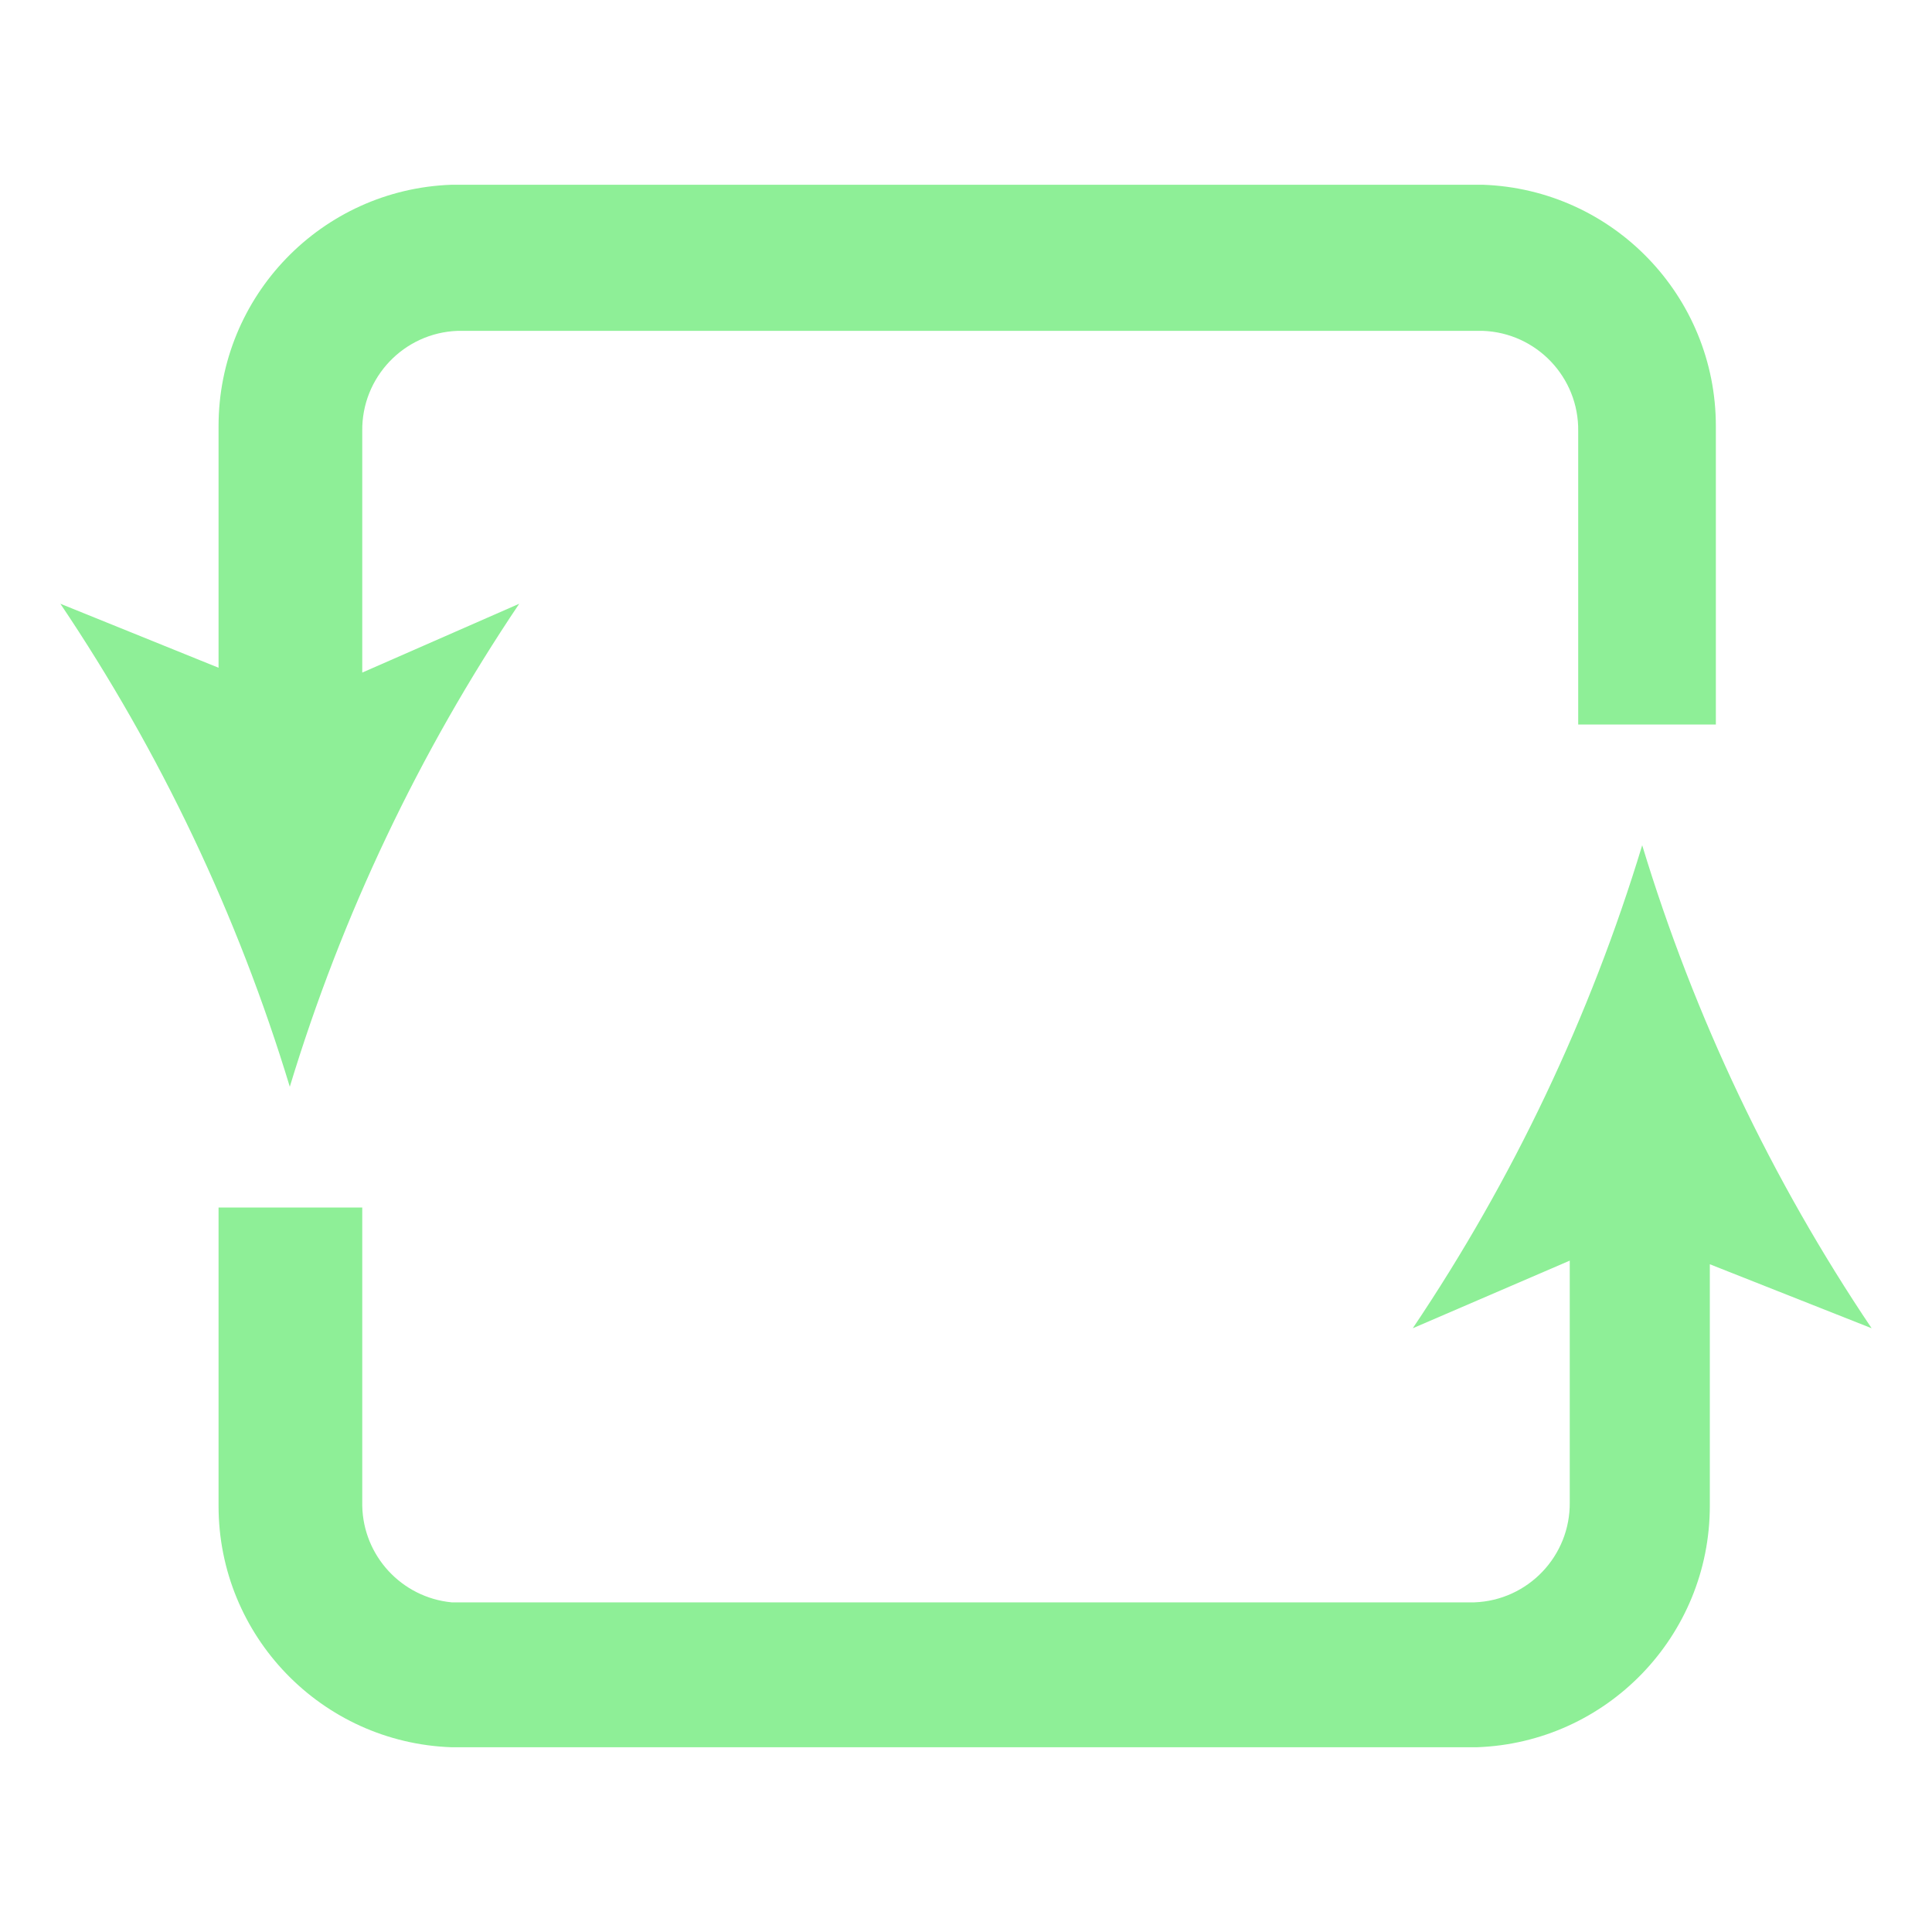
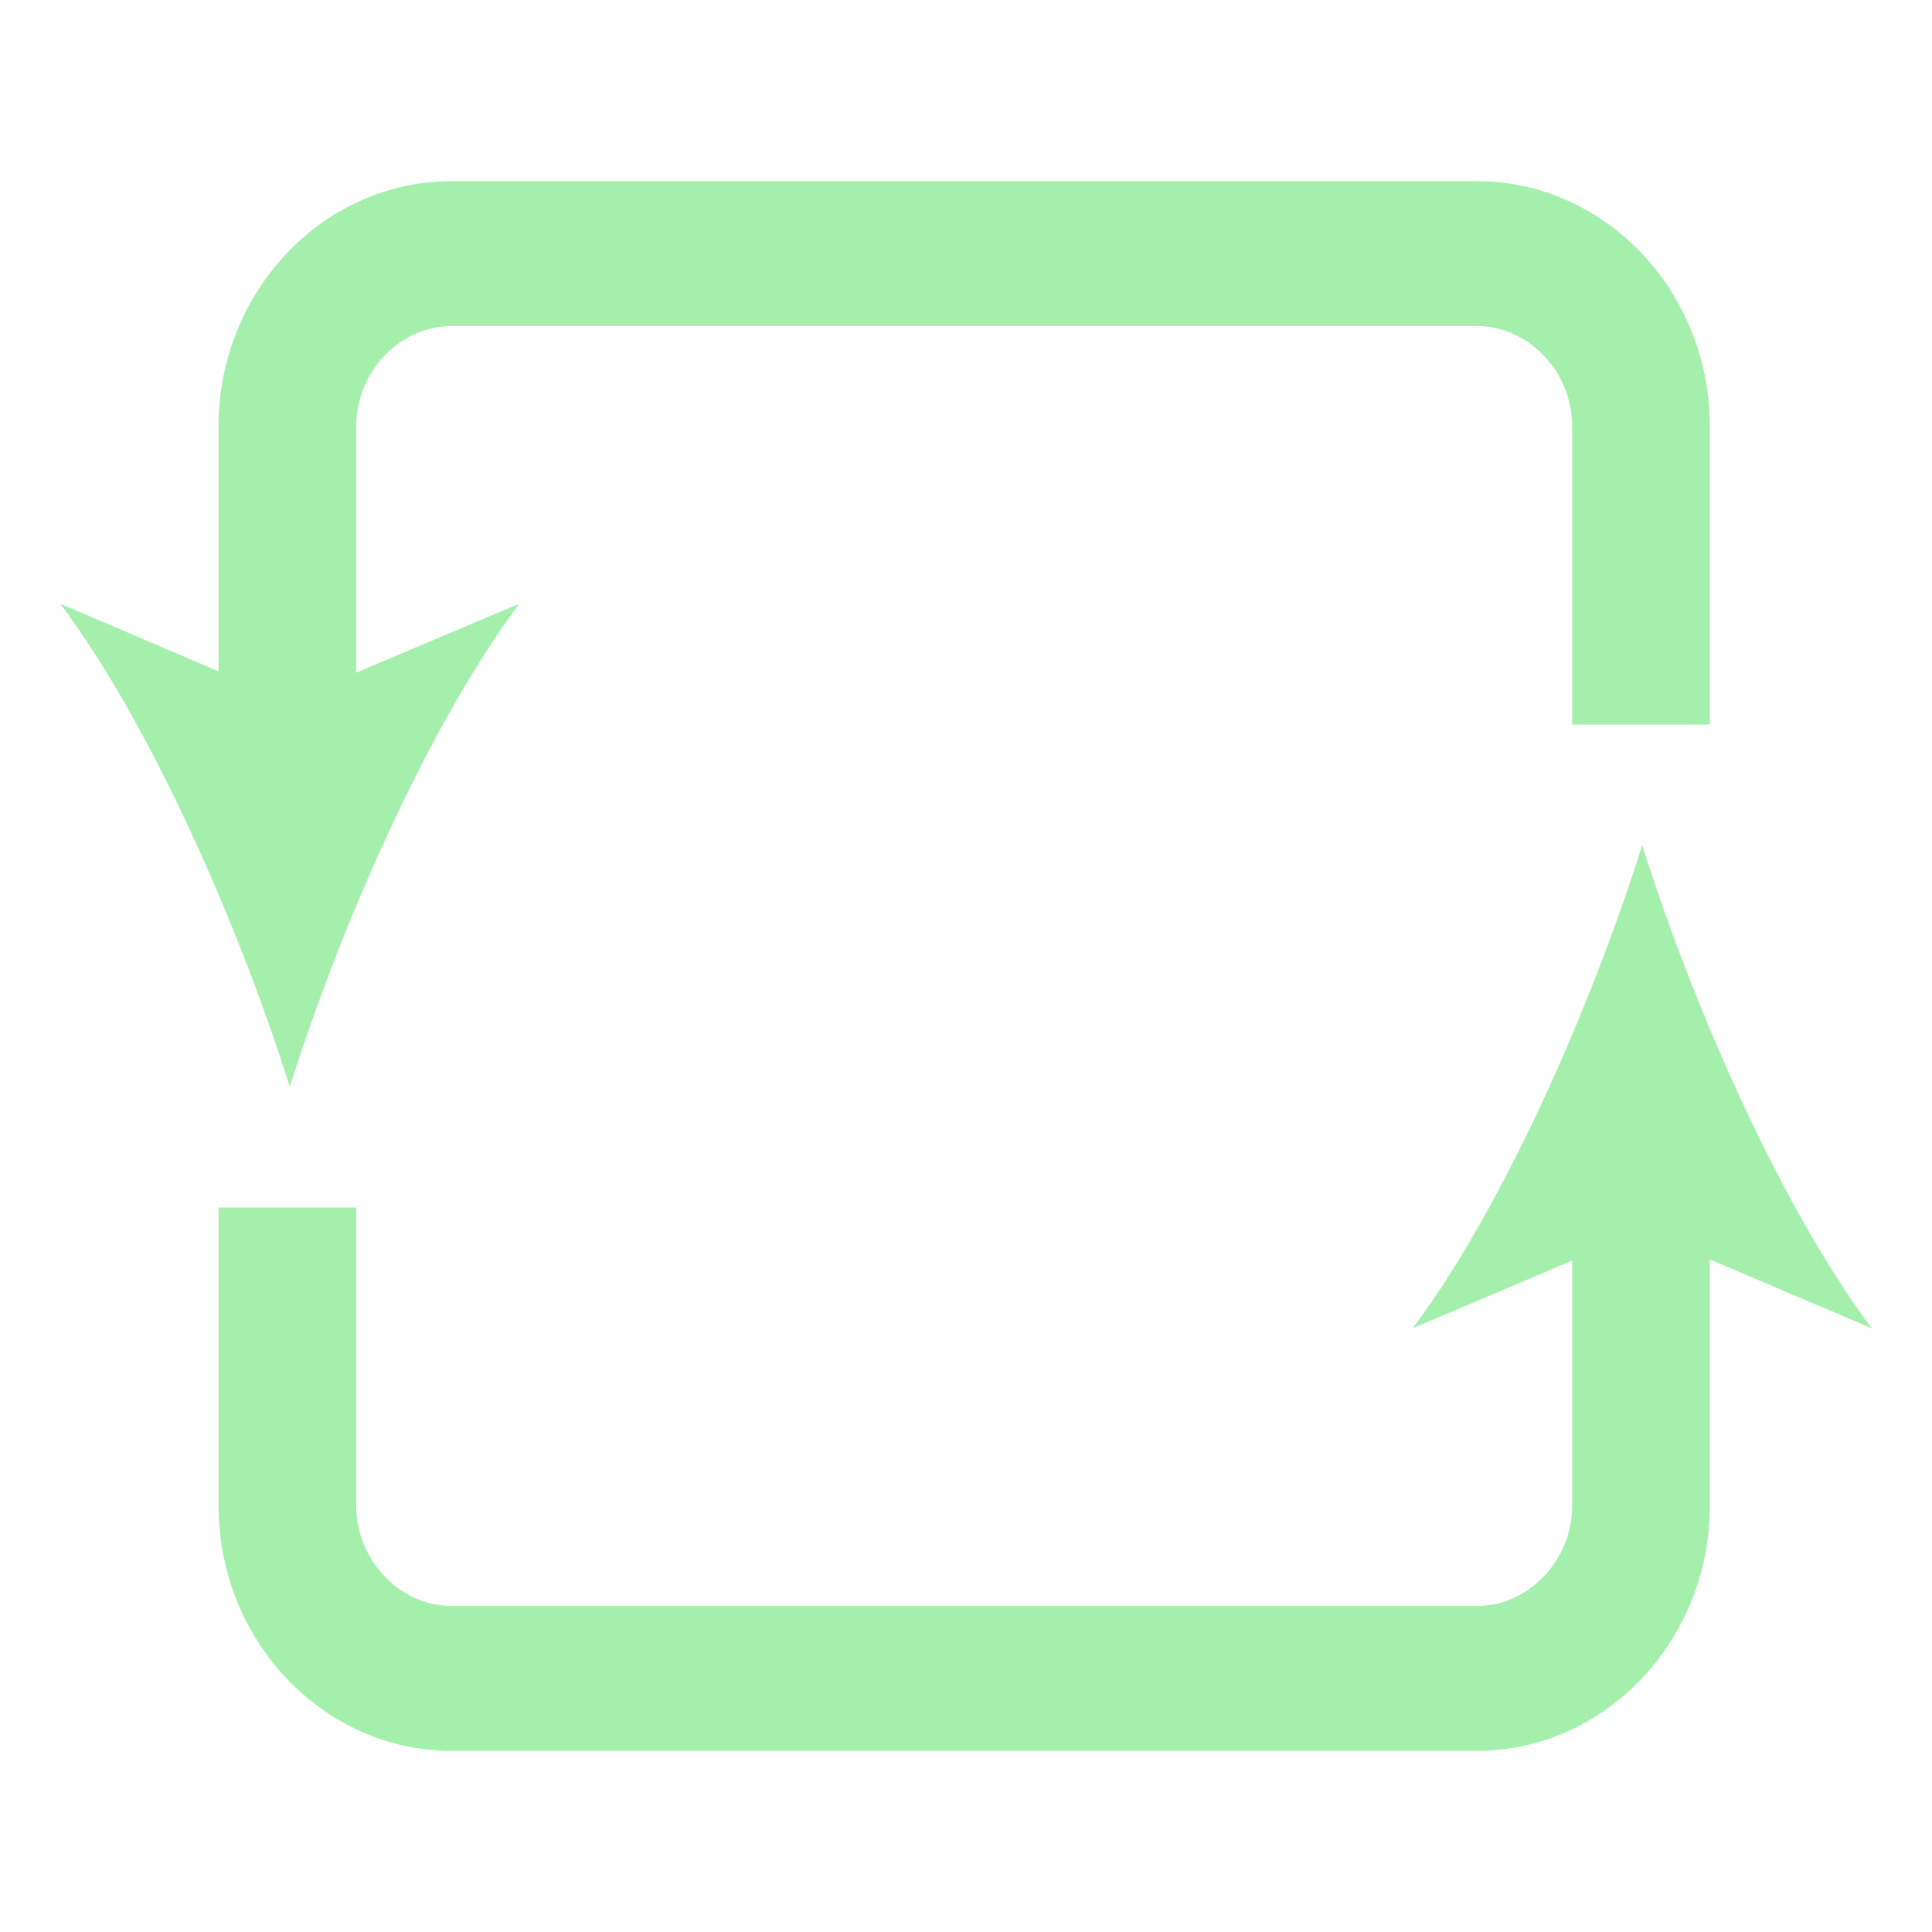
- <svg xmlns="http://www.w3.org/2000/svg" viewBox="0 0 16 16">
-   <g fill="#8eef97">
-     <path d="m2.4 9a14.93 14.93 0 0 1 1.9-4l-1.3.57v-2a.82.82 0 0 1 .79-.83h8.49a.82.82 0 0 1 .79.83v2.43h1.14v-2.47a2 2 0 0 0 -1.93-2h-8.54a2 2 0 0 0 -1.93 2v2l-1.31-.53a14.93 14.93 0 0 1 1.9 4z" />
-     <path d="m13.6 7a14.93 14.93 0 0 1 -1.9 4l1.3-.56v2a.82.82 0 0 1 -.79.83h-8.47a.82.82 0 0 1 -.74-.8v-2.47h-1.19v2.47a2 2 0 0 0 1.93 2h8.49a2 2 0 0 0 1.93-2v-2l1.34.53a14.93 14.93 0 0 1 -1.9-4z" />
+ <svg xmlns="http://www.w3.org/2000/svg" enable-background="new 0 0 16 16" viewBox="0 0 16 16">
+   <g fill="#a5efac">
+     <path d="m2.4 9c.42-1.33 1.14-2.98 1.9-4l-1.35.57v-2.04c0-.45.36-.83.79-.83h8.49c.43 0 .79.38.79.83v2.47h1.14v-2.47c0-1.12-.87-2.03-1.93-2.03h-8.49c-1.06 0-1.93.91-1.93 2.03v2.03l-1.31-.56c.76 1.02 1.48 2.67 1.9 4z" />
+     <path d="m13.6 7c-.42 1.33-1.14 2.98-1.9 4l1.32-.56v2.03c0 .45-.36.83-.79.83h-8.49c-.43 0-.79-.38-.79-.83v-2.47h-1.14v2.47c0 1.12.87 2.03 1.93 2.03h8.49c1.06 0 1.93-.91 1.93-2.03v-2.04l1.34.57c-.76-1.02-1.48-2.67-1.9-4z" />
  </g>
</svg>
